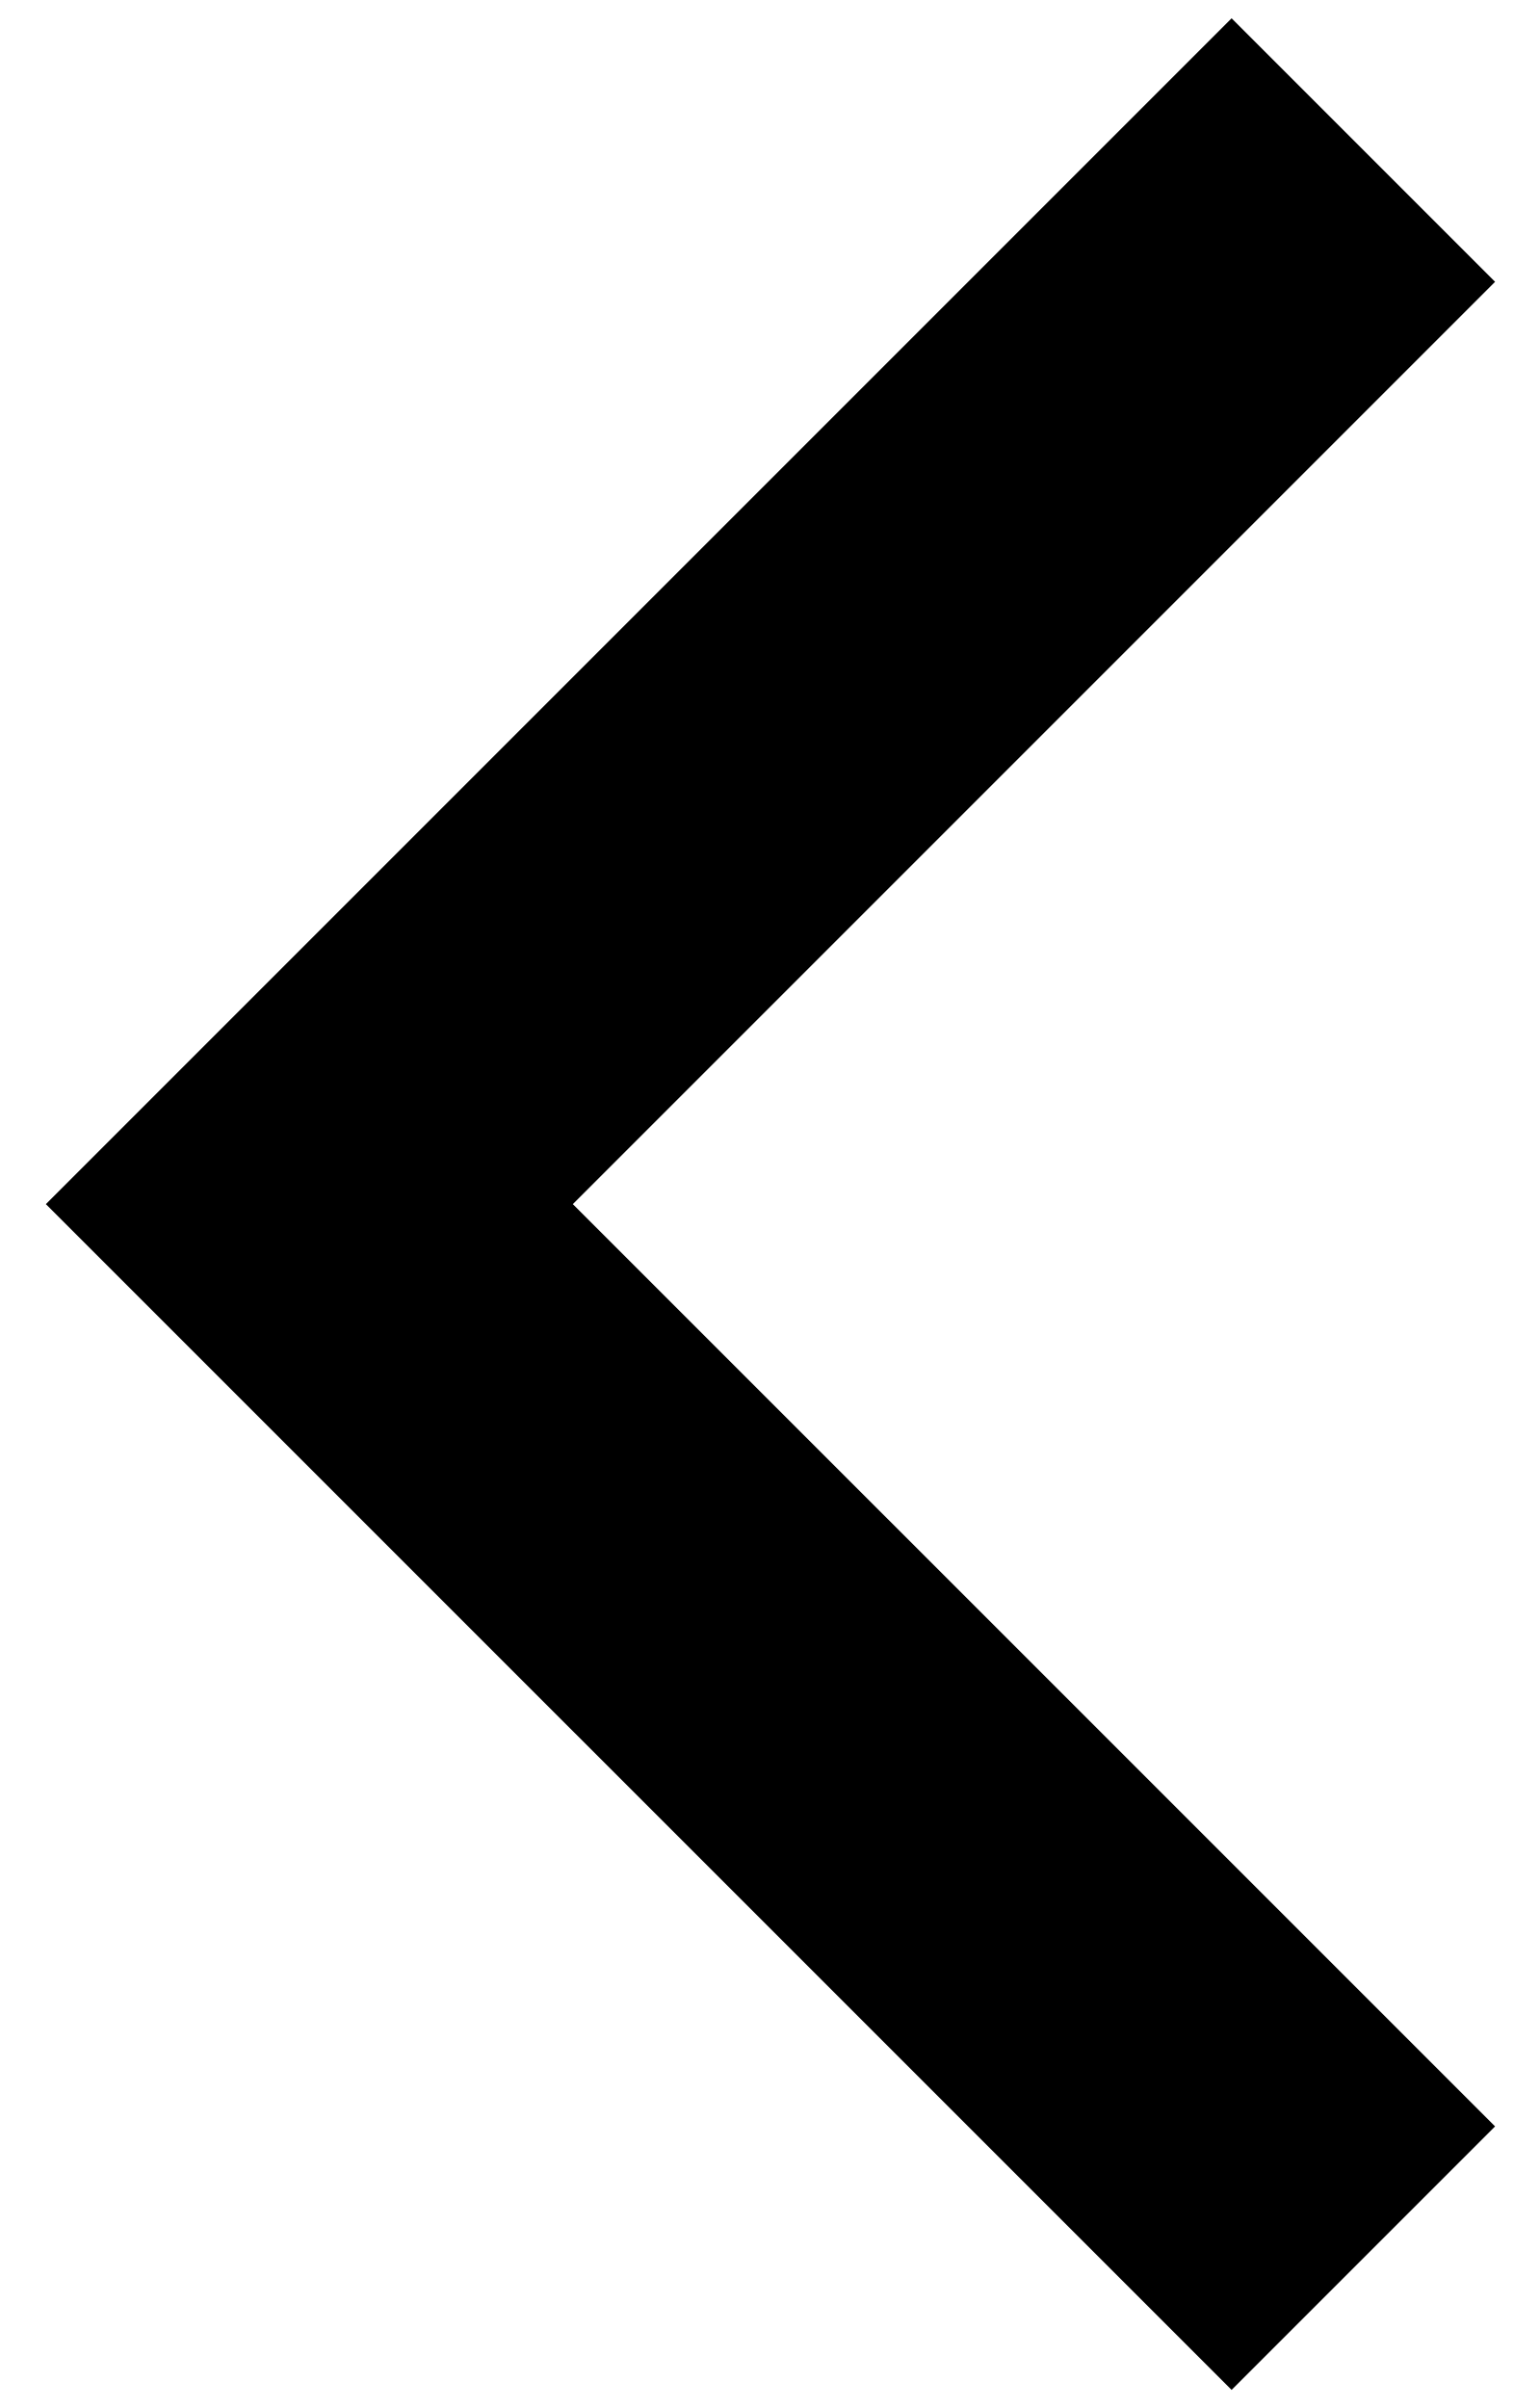
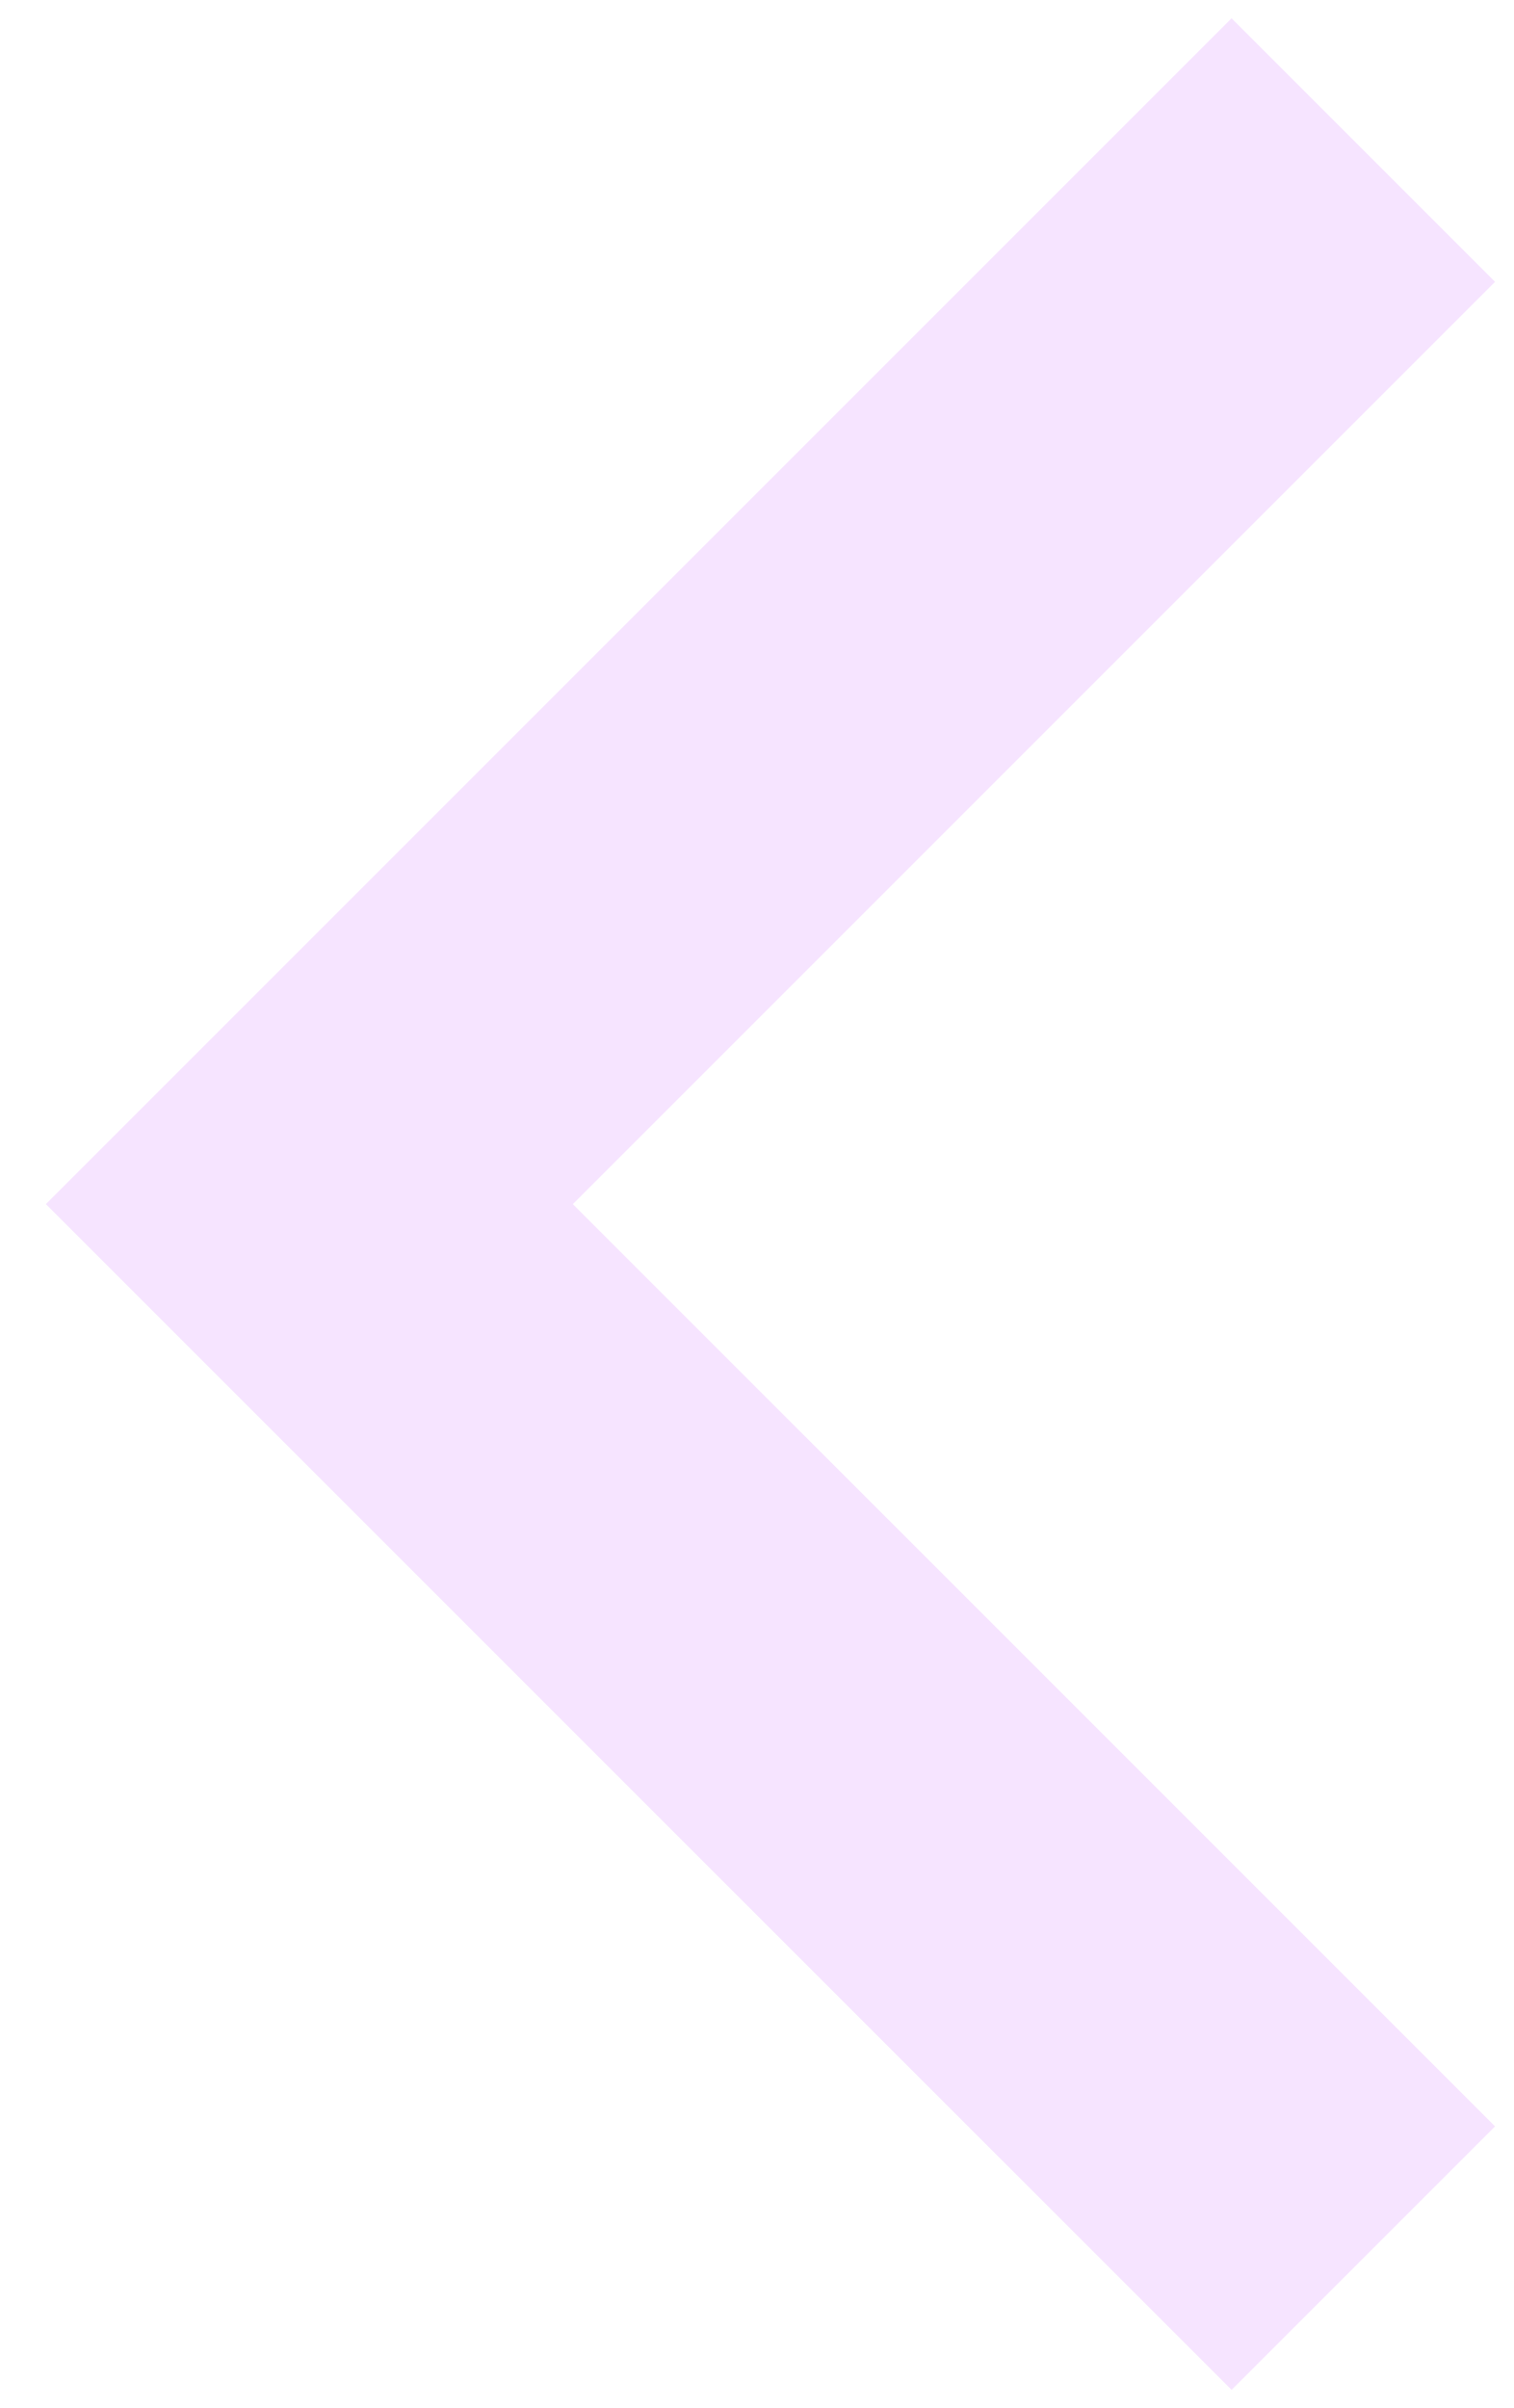
<svg xmlns="http://www.w3.org/2000/svg" width="22" height="35" fill="none" viewBox="0 0 22 35">
-   <path fill="#000" d="m8.327 17.502 13.406 13.405-3.83 3.83L.667 17.502 17.903.266l3.83 3.83L8.327 17.502Z" />
+   <path fill="#F6E4FF" d="m8.327 17.502 13.406 13.405-3.83 3.83L.667 17.502 17.903.266l3.83 3.83L8.327 17.502Z" />
</svg>
